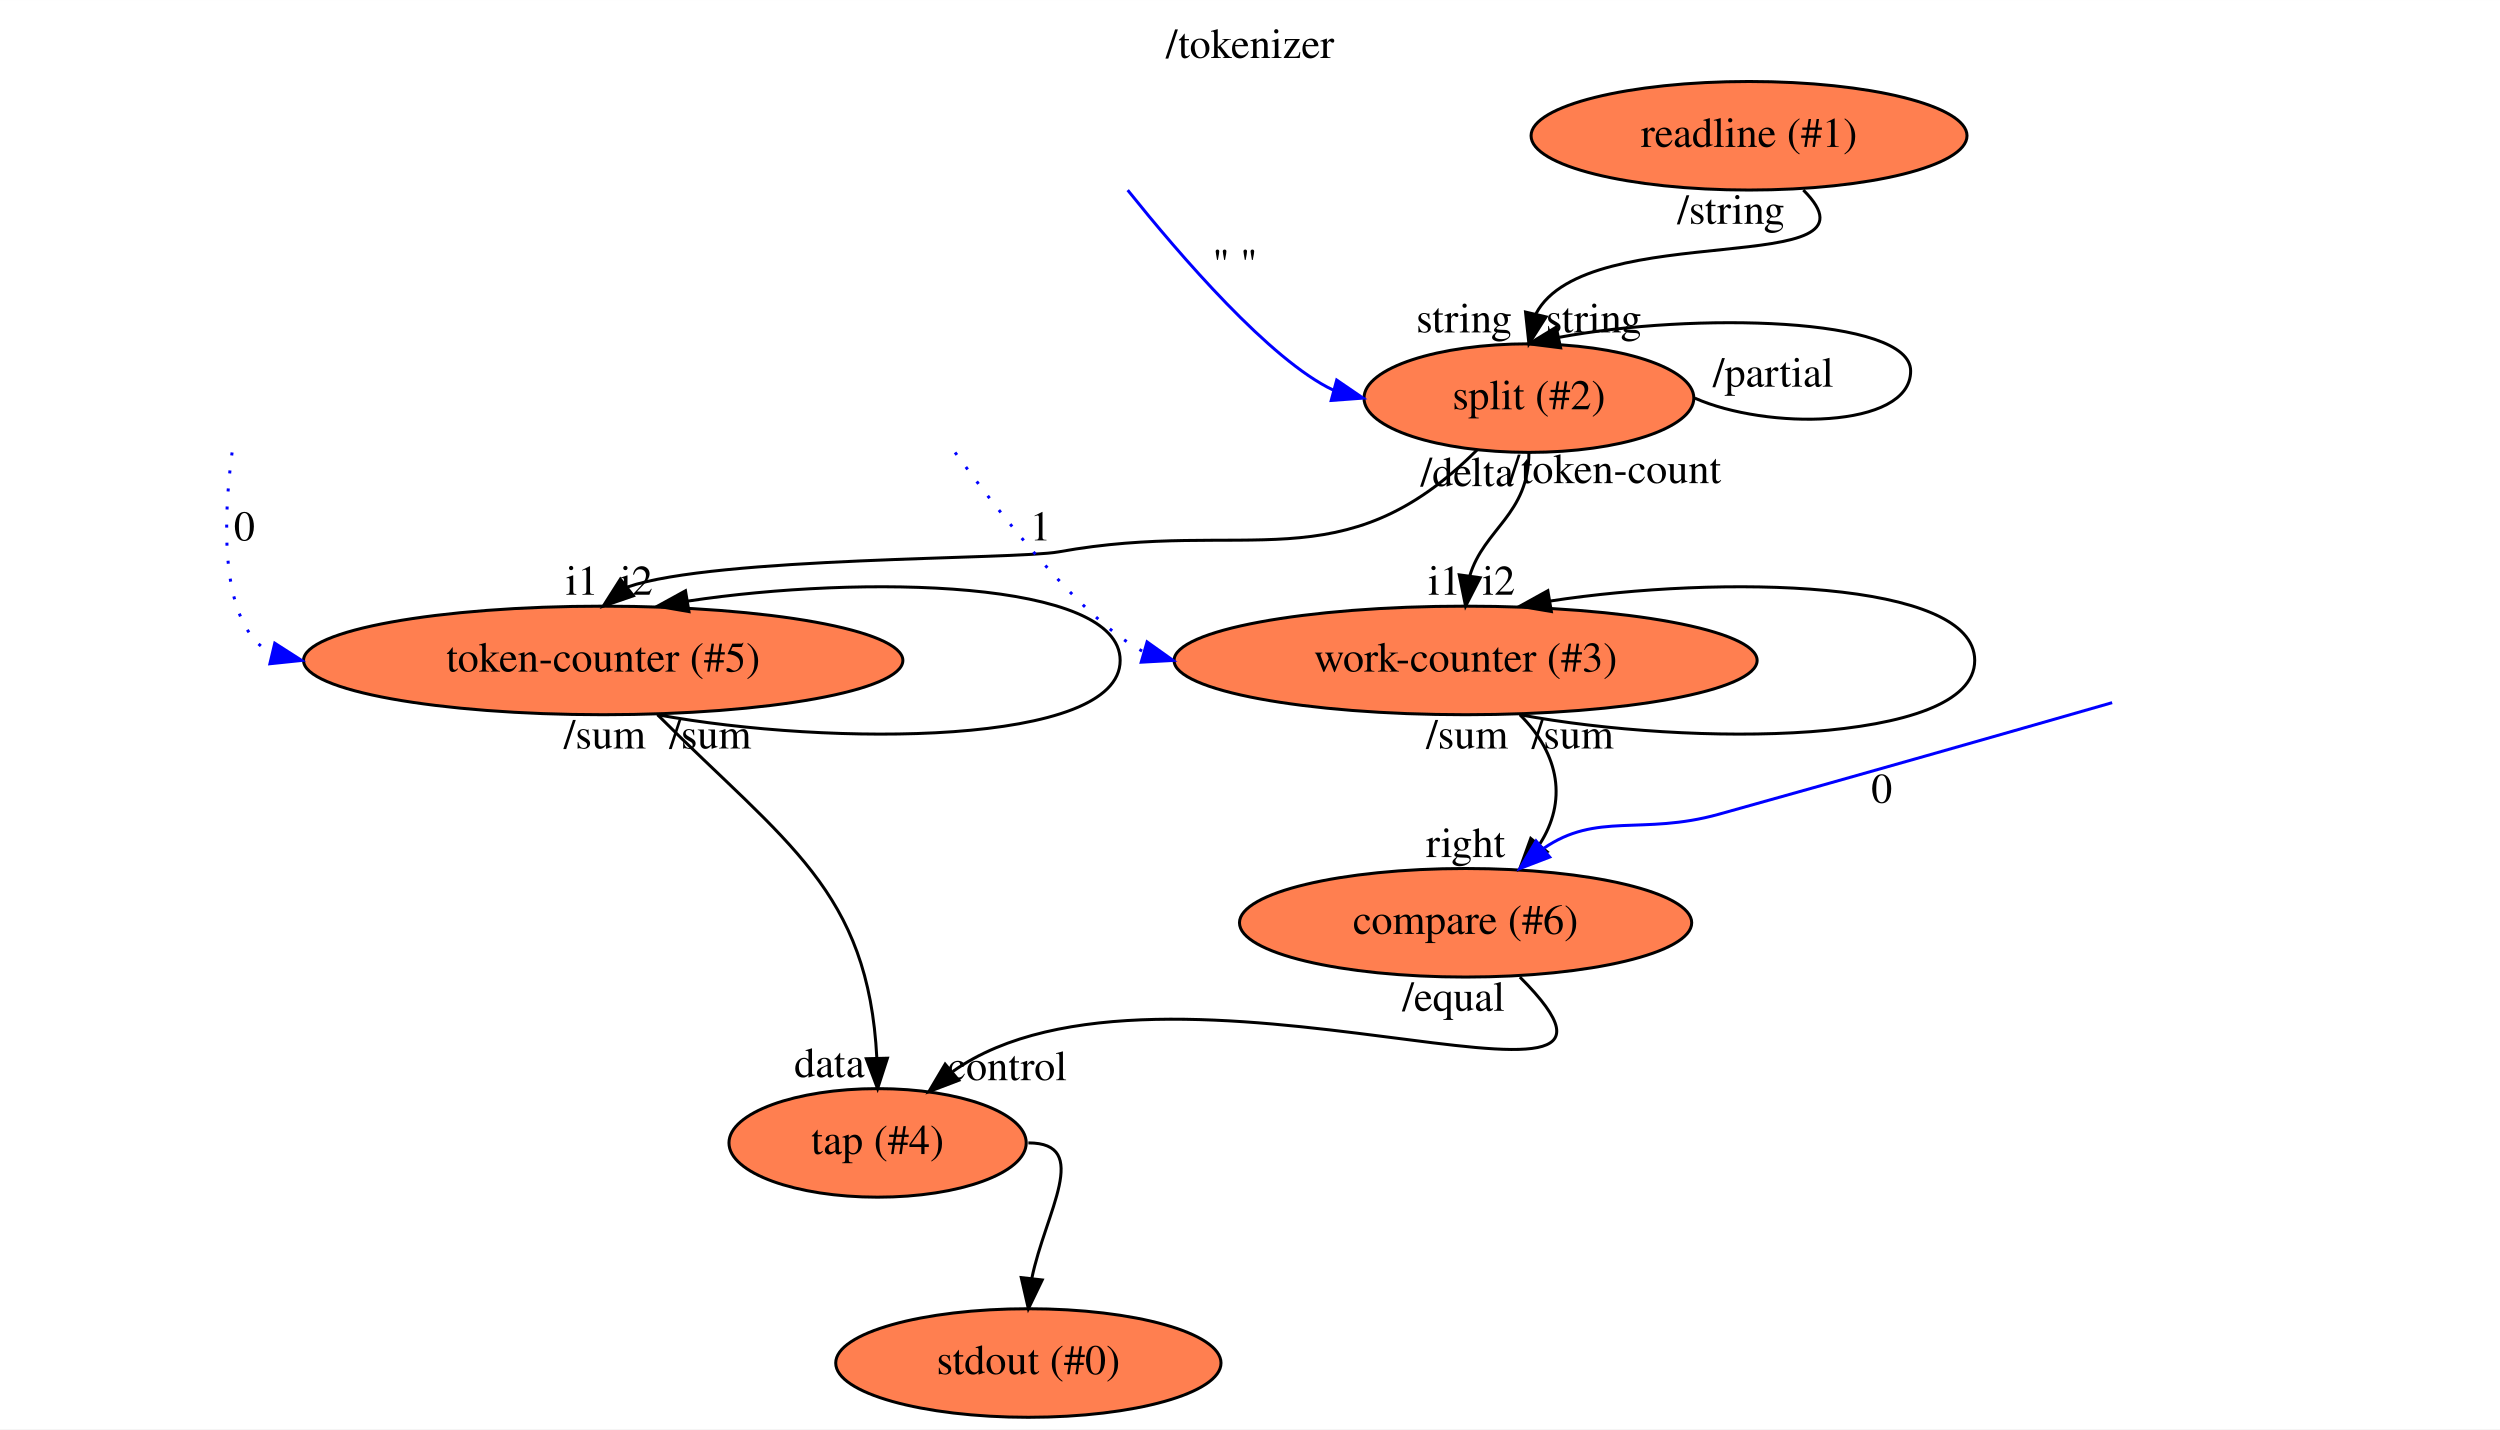
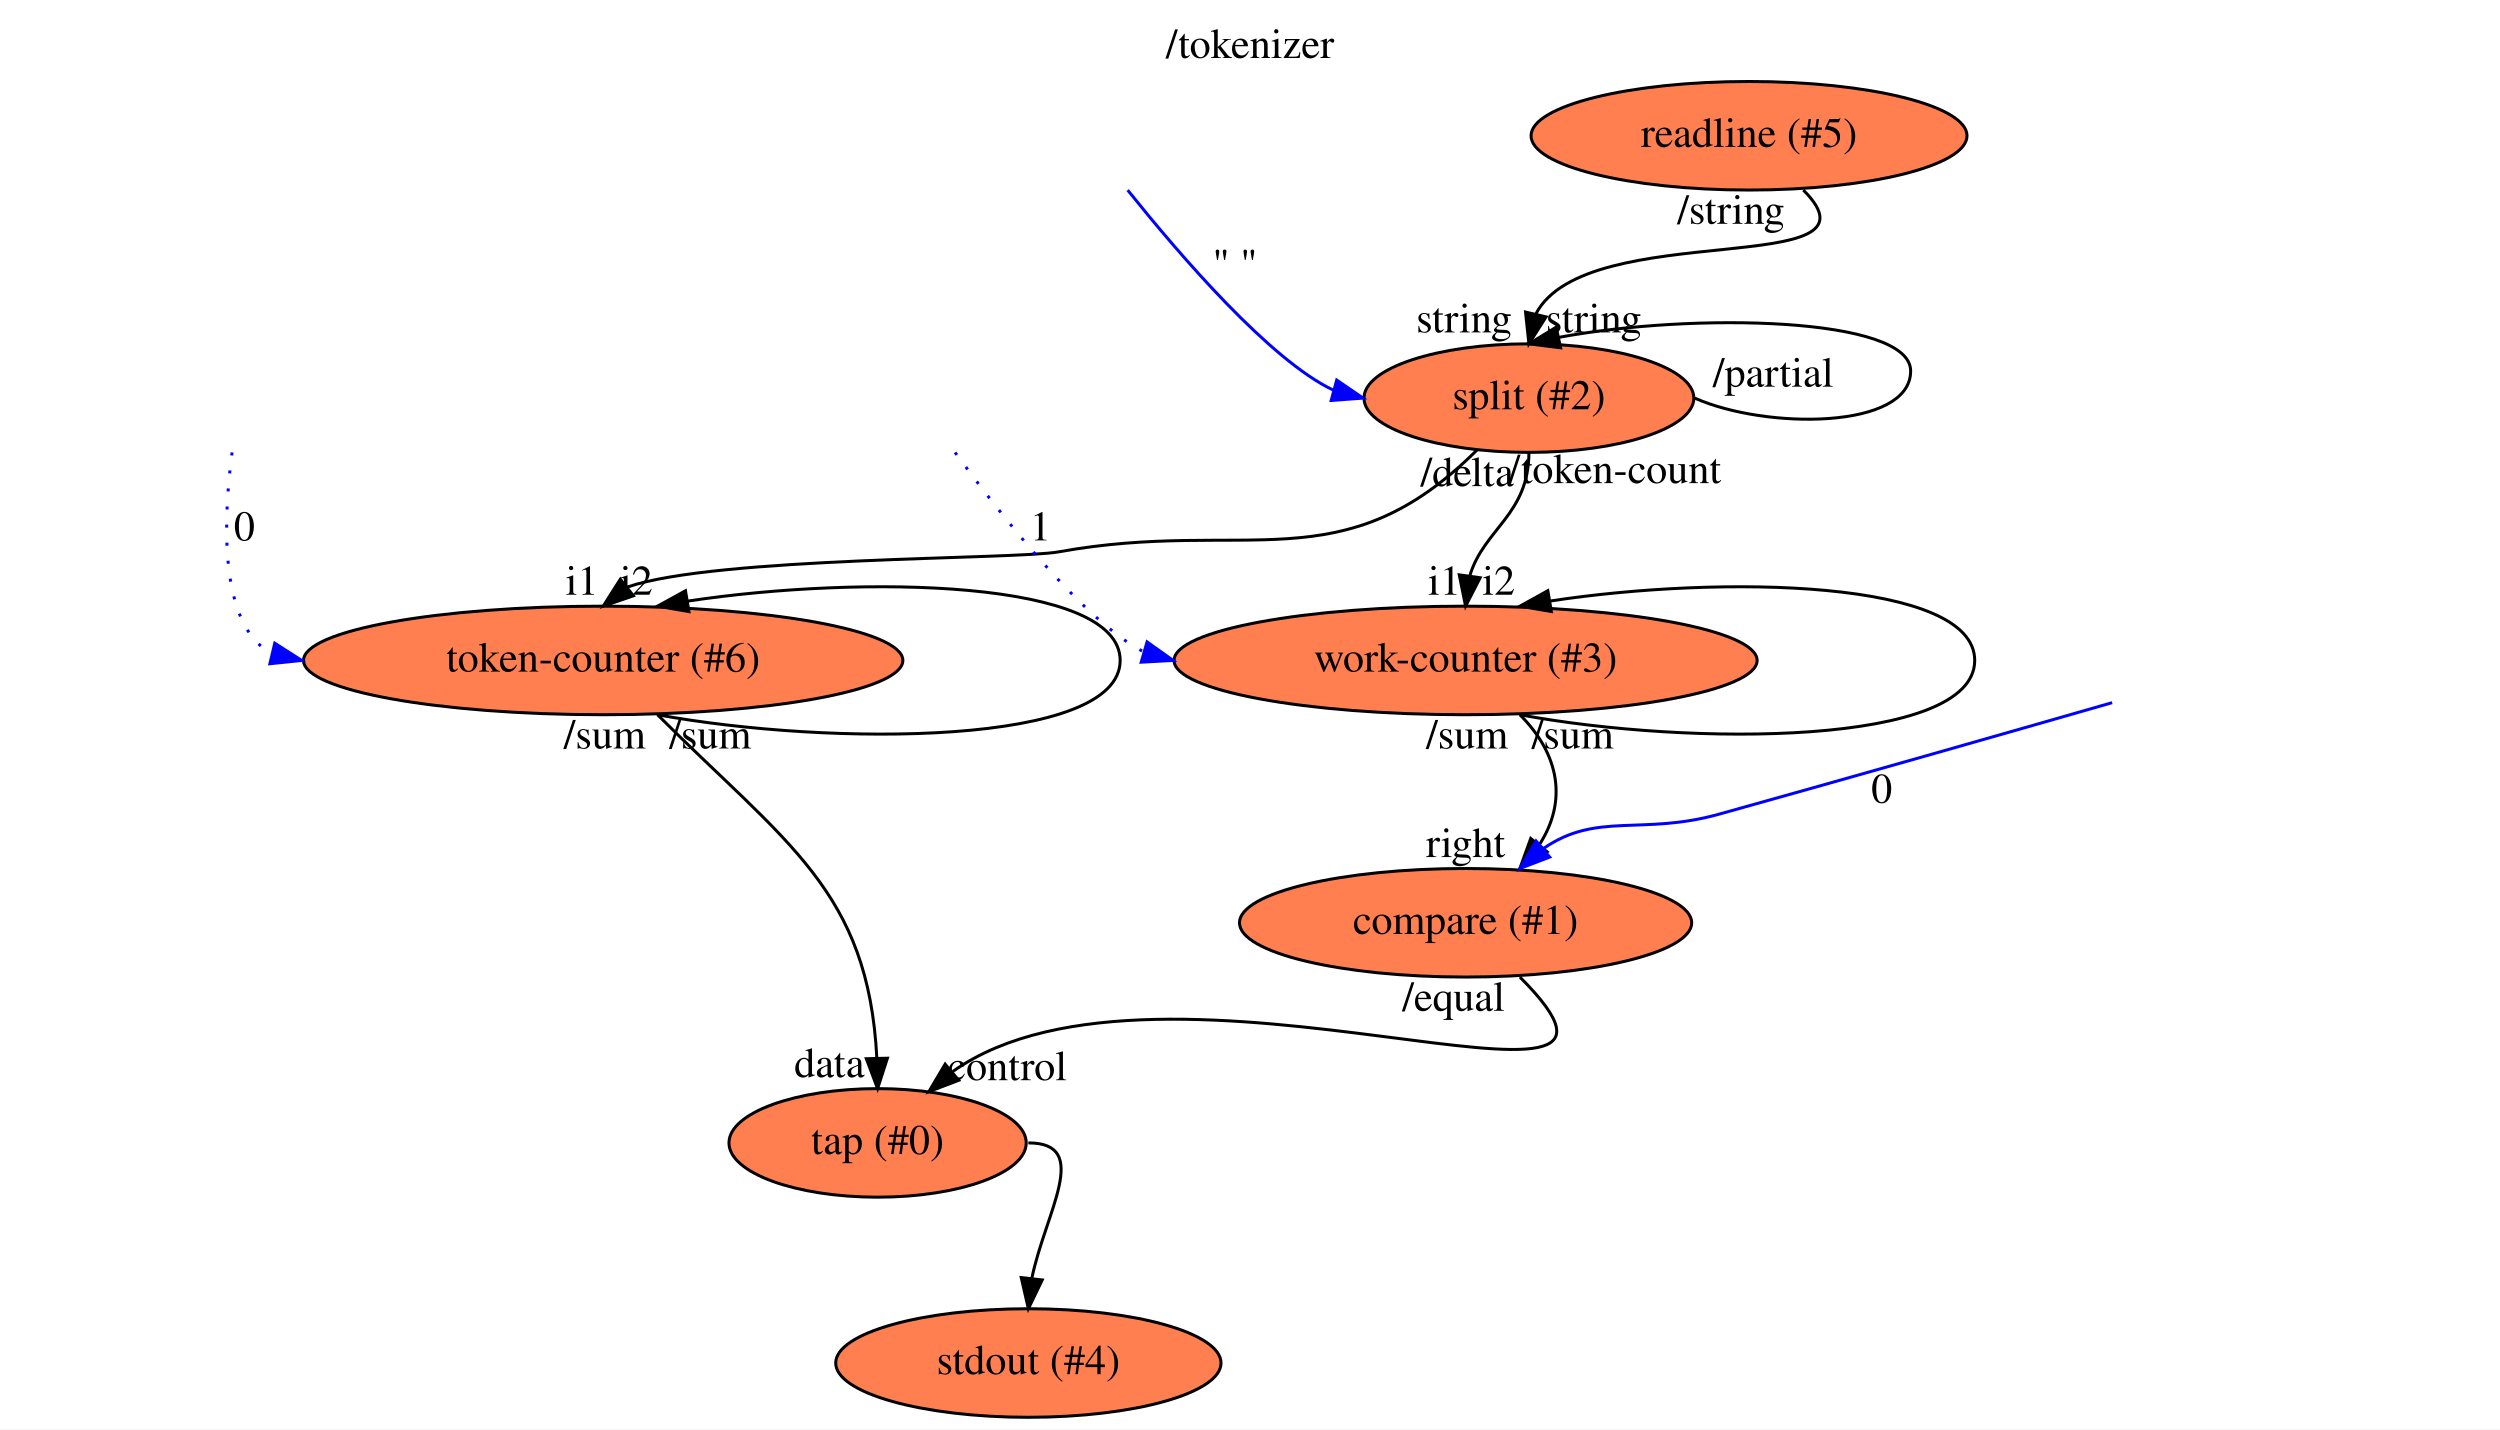
<svg xmlns="http://www.w3.org/2000/svg" xmlns:xlink="http://www.w3.org/1999/xlink" width="829pt" height="474pt" viewBox="0.00 0.00 829.09 474.00">
  <g id="graph0" class="graph" transform="scale(1 1) rotate(0) translate(4 470)">
    <polygon fill="#ffffff" stroke="transparent" points="-4,4 -4,-470 825.087,-470 825.087,4 -4,4" />
    <text text-anchor="middle" x="410.543" y="-450.8" font-family="Times,serif" font-size="14.00" fill="#000000">/tokenizer</text>
    <g id="node1" class="node">
      <g id="a_node1">
-         <a xlink:href="file:///home/travis/build/andrewdavidmackenzie/flow/flowr/src/lib/flowruntime/stdio/readline.html" xlink:title="readline (#1)">
+         <a xlink:href="file:///home/travis/build/andrewdavidmackenzie/flow/flowr/src/lib/flowruntime/stdio/readline.html" xlink:title="readline (#5)">
          <ellipse fill="#ff7f50" stroke="#000000" cx="576.043" cy="-425" rx="72.287" ry="18" />
-           <text text-anchor="middle" x="576.043" y="-421.3" font-family="Times,serif" font-size="14.00" fill="#000000">readline (#1)</text>
+           <text text-anchor="middle" x="576.043" y="-421.3" font-family="Times,serif" font-size="14.00" fill="#000000">readline (#5)</text>
        </a>
      </g>
    </g>
    <g id="node2" class="node">
      <g id="a_node2">
        <a xlink:href="file:///home/travis/build/andrewdavidmackenzie/flow/flowstdlib/data/split/split.html" xlink:title="split (#2)">
          <ellipse fill="#ff7f50" stroke="#000000" cx="503.043" cy="-338" rx="54.691" ry="18" />
          <text text-anchor="middle" x="503.043" y="-334.3" font-family="Times,serif" font-size="14.00" fill="#000000">split (#2)</text>
        </a>
      </g>
    </g>
    <g id="edge1" class="edge">
      <path fill="none" stroke="#000000" d="M594.043,-407C624.138,-376.906 522.298,-398.155 505.387,-365.98" />
      <polygon fill="#000000" stroke="#000000" points="508.737,-364.935 503.043,-356 501.923,-366.535 508.737,-364.935" />
      <text text-anchor="middle" x="481.543" y="-359.8" font-family="Times,serif" font-size="14.00" fill="#000000">string</text>
      <text text-anchor="middle" x="570.043" y="-395.8" font-family="Times,serif" font-size="14.00" fill="#000000">/string</text>
    </g>
    <g id="edge3" class="edge">
      <path fill="none" stroke="#000000" d="M558.043,-338C581.638,-327.5 629.638,-327.5 629.638,-347 629.638,-365.053 557.304,-366.393 513.085,-358.161" />
      <polygon fill="#000000" stroke="#000000" points="513.556,-354.682 503.043,-356 512.083,-361.525 513.556,-354.682" />
      <text text-anchor="middle" x="524.543" y="-359.8" font-family="Times,serif" font-size="14.00" fill="#000000">string</text>
      <text text-anchor="middle" x="584.043" y="-341.8" font-family="Times,serif" font-size="14.00" fill="#000000">/partial</text>
    </g>
    <g id="node4" class="node">
      <g id="a_node4">
        <a xlink:href="file:///home/travis/build/andrewdavidmackenzie/flow/flowstdlib/math/add/add.html" xlink:title="work-counter (#3)">
          <ellipse fill="#ff7f50" stroke="#000000" cx="482.043" cy="-251" rx="96.683" ry="18" />
          <text text-anchor="middle" x="482.043" y="-247.3" font-family="Times,serif" font-size="14.00" fill="#000000">work-counter (#3)</text>
        </a>
      </g>
    </g>
    <g id="edge4" class="edge">
      <path fill="none" stroke="#000000" d="M503.043,-320C503.043,-299.317 488.093,-294.68 483.421,-279.012" />
      <polygon fill="#000000" stroke="#000000" points="486.874,-278.429 482.043,-269 479.939,-279.384 486.874,-278.429" />
      <text text-anchor="middle" x="475.043" y="-272.8" font-family="Times,serif" font-size="14.00" fill="#000000">i1</text>
      <text text-anchor="middle" x="482.543" y="-308.8" font-family="Times,serif" font-size="14.00" fill="#000000">/delta</text>
    </g>
    <g id="node5" class="node">
      <g id="a_node5">
-         <a xlink:href="file:///home/travis/build/andrewdavidmackenzie/flow/flowstdlib/math/add/add.html" xlink:title="token-counter (#5)">
+         <a xlink:href="file:///home/travis/build/andrewdavidmackenzie/flow/flowstdlib/math/add/add.html" xlink:title="token-counter (#6)">
          <ellipse fill="#ff7f50" stroke="#000000" cx="196.043" cy="-251" rx="99.382" ry="18" />
-           <text text-anchor="middle" x="196.043" y="-247.3" font-family="Times,serif" font-size="14.00" fill="#000000">token-counter (#5)</text>
+           <text text-anchor="middle" x="196.043" y="-247.3" font-family="Times,serif" font-size="14.00" fill="#000000">token-counter (#6)</text>
        </a>
      </g>
    </g>
    <g id="edge5" class="edge">
      <path fill="none" stroke="#000000" d="M486.043,-321C441.072,-276.029 409.623,-298.34 347.043,-287 332.885,-284.434 233.341,-285.438 204.101,-275.359" />
      <polygon fill="#000000" stroke="#000000" points="206.061,-272.447 196.043,-269 201.725,-277.942 206.061,-272.447" />
      <text text-anchor="middle" x="189.043" y="-272.8" font-family="Times,serif" font-size="14.00" fill="#000000">i1</text>
      <text text-anchor="middle" x="531.543" y="-309.8" font-family="Times,serif" font-size="14.00" fill="#000000">/token-count</text>
    </g>
    <g id="edge2" class="edge">
      <path fill="none" stroke="#0000ff" d="M369.983,-406.974C387.366,-385.273 417.323,-350.514 438.119,-340.674" />
      <polygon fill="#0000ff" stroke="#0000ff" points="439.298,-343.981 448.043,-338 437.477,-337.222 439.298,-343.981" />
      <text text-anchor="middle" x="405.543" y="-377.8" font-family="Times,serif" font-size="14.00" fill="#000000">" "</text>
    </g>
    <g id="edge7" class="edge">
      <path fill="none" stroke="#000000" d="M500.043,-233C556.324,-222.5 650.885,-222.5 650.885,-251 650.885,-277.886 566.732,-279.409 509.951,-270.68" />
      <polygon fill="#000000" stroke="#000000" points="510.488,-267.221 500.043,-269 509.317,-274.123 510.488,-267.221" />
      <text text-anchor="middle" x="493.043" y="-272.8" font-family="Times,serif" font-size="14.00" fill="#000000">i2</text>
      <text text-anchor="middle" x="482.543" y="-221.8" font-family="Times,serif" font-size="14.00" fill="#000000">/sum</text>
    </g>
    <g id="node7" class="node">
      <g id="a_node7">
-         <a xlink:href="file:///home/travis/build/andrewdavidmackenzie/flow/flowstdlib/math/compare/compare.html" xlink:title="compare (#6)">
+         <a xlink:href="file:///home/travis/build/andrewdavidmackenzie/flow/flowstdlib/math/compare/compare.html" xlink:title="compare (#1)">
          <ellipse fill="#ff7f50" stroke="#000000" cx="482.043" cy="-164" rx="74.987" ry="18" />
-           <text text-anchor="middle" x="482.043" y="-160.3" font-family="Times,serif" font-size="14.00" fill="#000000">compare (#6)</text>
+           <text text-anchor="middle" x="482.043" y="-160.3" font-family="Times,serif" font-size="14.00" fill="#000000">compare (#1)</text>
        </a>
      </g>
    </g>
    <g id="edge8" class="edge">
      <path fill="none" stroke="#000000" d="M500.043,-233C513.442,-219.602 515.64,-204.165 506.638,-190.098" />
      <polygon fill="#000000" stroke="#000000" points="509.072,-187.544 500.043,-182 503.644,-191.964 509.072,-187.544" />
      <text text-anchor="middle" x="482.043" y="-185.8" font-family="Times,serif" font-size="14.00" fill="#000000">right</text>
      <text text-anchor="middle" x="517.543" y="-221.8" font-family="Times,serif" font-size="14.00" fill="#000000">/sum</text>
    </g>
    <g id="edge10" class="edge">
      <path fill="none" stroke="#000000" d="M214.043,-233C271.19,-222.5 367.484,-222.5 367.484,-251 367.484,-277.886 281.79,-279.409 224.106,-270.68" />
      <polygon fill="#000000" stroke="#000000" points="224.483,-267.195 214.043,-269 223.33,-274.099 224.483,-267.195" />
      <text text-anchor="middle" x="207.043" y="-272.8" font-family="Times,serif" font-size="14.00" fill="#000000">i2</text>
      <text text-anchor="middle" x="196.543" y="-221.8" font-family="Times,serif" font-size="14.00" fill="#000000">/sum</text>
    </g>
    <g id="node9" class="node">
      <g id="a_node9">
-         <a xlink:href="file:///home/travis/build/andrewdavidmackenzie/flow/flowstdlib/control/tap/tap.html" xlink:title="tap (#4)">
+         <a xlink:href="file:///home/travis/build/andrewdavidmackenzie/flow/flowstdlib/control/tap/tap.html" xlink:title="tap (#0)">
          <ellipse fill="#ff7f50" stroke="#000000" cx="287.043" cy="-91" rx="49.291" ry="18" />
-           <text text-anchor="middle" x="287.043" y="-87.3" font-family="Times,serif" font-size="14.00" fill="#000000">tap (#4)</text>
+           <text text-anchor="middle" x="287.043" y="-87.3" font-family="Times,serif" font-size="14.00" fill="#000000">tap (#0)</text>
        </a>
      </g>
    </g>
    <g id="edge11" class="edge">
      <path fill="none" stroke="#000000" d="M214.043,-233C256.791,-190.252 283.953,-174.665 286.796,-119.064" />
      <polygon fill="#000000" stroke="#000000" points="290.296,-119.083 287.043,-109 283.298,-118.911 290.296,-119.083" />
      <text text-anchor="middle" x="271.043" y="-112.8" font-family="Times,serif" font-size="14.00" fill="#000000">data</text>
      <text text-anchor="middle" x="231.543" y="-221.8" font-family="Times,serif" font-size="14.00" fill="#000000">/sum</text>
    </g>
    <g id="edge6" class="edge">
      <path fill="none" stroke="#0000ff" stroke-dasharray="1,5" d="M312.735,-319.974C328.518,-298.373 355.768,-263.833 375.343,-253.811" />
      <polygon fill="#0000ff" stroke="#0000ff" points="376.413,-257.145 385.043,-251 374.464,-250.422 376.413,-257.145" />
      <text text-anchor="middle" x="341.043" y="-290.8" font-family="Times,serif" font-size="14.00" fill="#000000">1</text>
    </g>
    <g id="edge14" class="edge">
      <path fill="none" stroke="#000000" d="M500.043,-146C560.336,-85.707 381.705,-164.138 311.983,-114.683" />
      <polygon fill="#000000" stroke="#000000" points="313.948,-111.762 304.043,-108 309.44,-117.118 313.948,-111.762" />
      <text text-anchor="middle" x="330.043" y="-111.8" font-family="Times,serif" font-size="14.00" fill="#000000">control</text>
      <text text-anchor="middle" x="478.043" y="-134.8" font-family="Times,serif" font-size="14.00" fill="#000000">/equal</text>
    </g>
    <g id="edge9" class="edge">
      <path fill="none" stroke="#0000ff" stroke-dasharray="1,5" d="M72.964,-319.974C70.081,-298.074 68.481,-262.876 85.891,-253.409" />
      <polygon fill="#0000ff" stroke="#0000ff" points="87.122,-256.714 96.043,-251 85.505,-249.904 87.122,-256.714" />
      <text text-anchor="middle" x="77.043" y="-290.8" font-family="Times,serif" font-size="14.00" fill="#000000">0</text>
    </g>
    <g id="node10" class="node">
      <g id="a_node10">
-         <a xlink:href="file:///home/travis/build/andrewdavidmackenzie/flow/flowr/src/lib/flowruntime/stdio/stdout.html" xlink:title="stdout (#0)">
+         <a xlink:href="file:///home/travis/build/andrewdavidmackenzie/flow/flowr/src/lib/flowruntime/stdio/stdout.html" xlink:title="stdout (#4)">
          <ellipse fill="#ff7f50" stroke="#000000" cx="337.043" cy="-18" rx="63.889" ry="18" />
-           <text text-anchor="middle" x="337.043" y="-14.3" font-family="Times,serif" font-size="14.00" fill="#000000">stdout (#0)</text>
+           <text text-anchor="middle" x="337.043" y="-14.3" font-family="Times,serif" font-size="14.00" fill="#000000">stdout (#4)</text>
        </a>
      </g>
    </g>
    <g id="edge12" class="edge">
      <path fill="none" stroke="#000000" d="M337.043,-91C358.241,-91 342.674,-68.022 338.165,-45.977" />
      <polygon fill="#000000" stroke="#000000" points="341.639,-45.546 337.043,-36 334.683,-46.328 341.639,-45.546" />
    </g>
    <g id="edge13" class="edge">
      <path fill="none" stroke="#0000ff" d="M696.463,-236.998C660.482,-226.667 610.242,-212.323 566.043,-200 540.417,-192.855 525.566,-200.893 507.851,-188.611" />
      <polygon fill="#0000ff" stroke="#0000ff" points="509.937,-185.791 500.043,-182 505.413,-191.133 509.937,-185.791" />
      <text text-anchor="middle" x="620.043" y="-203.8" font-family="Times,serif" font-size="14.00" fill="#000000">0</text>
    </g>
  </g>
</svg>
